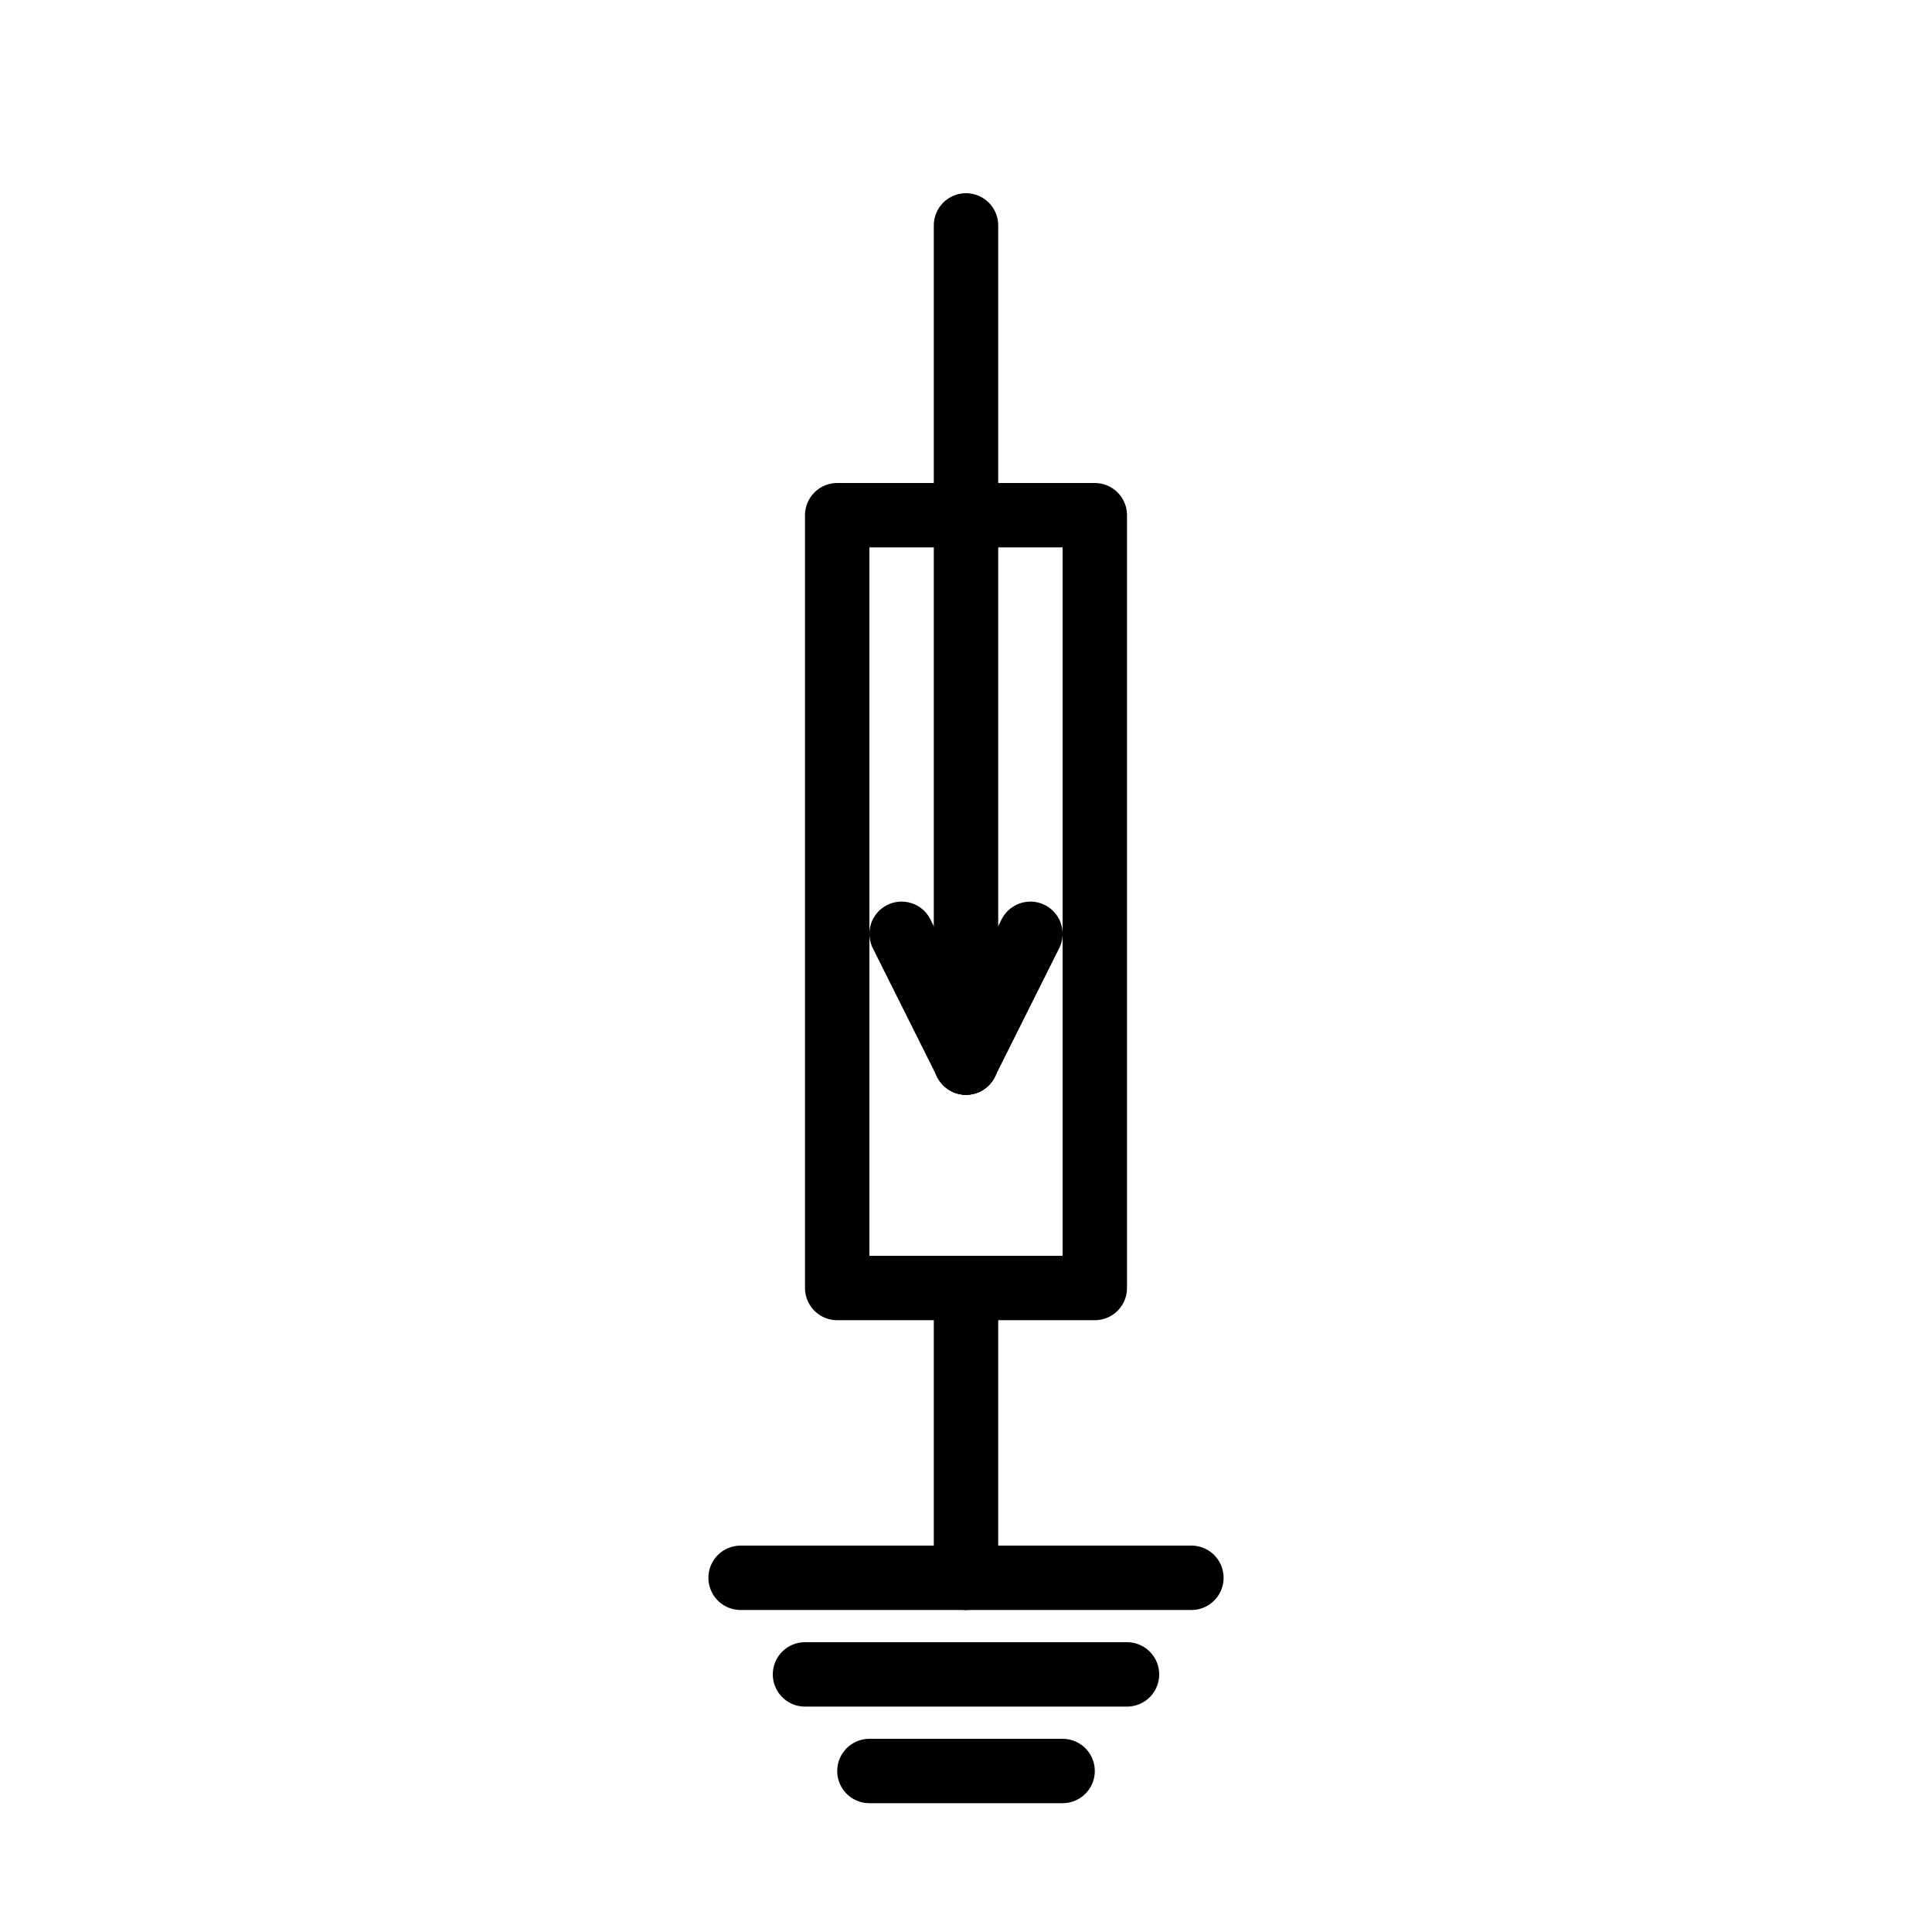
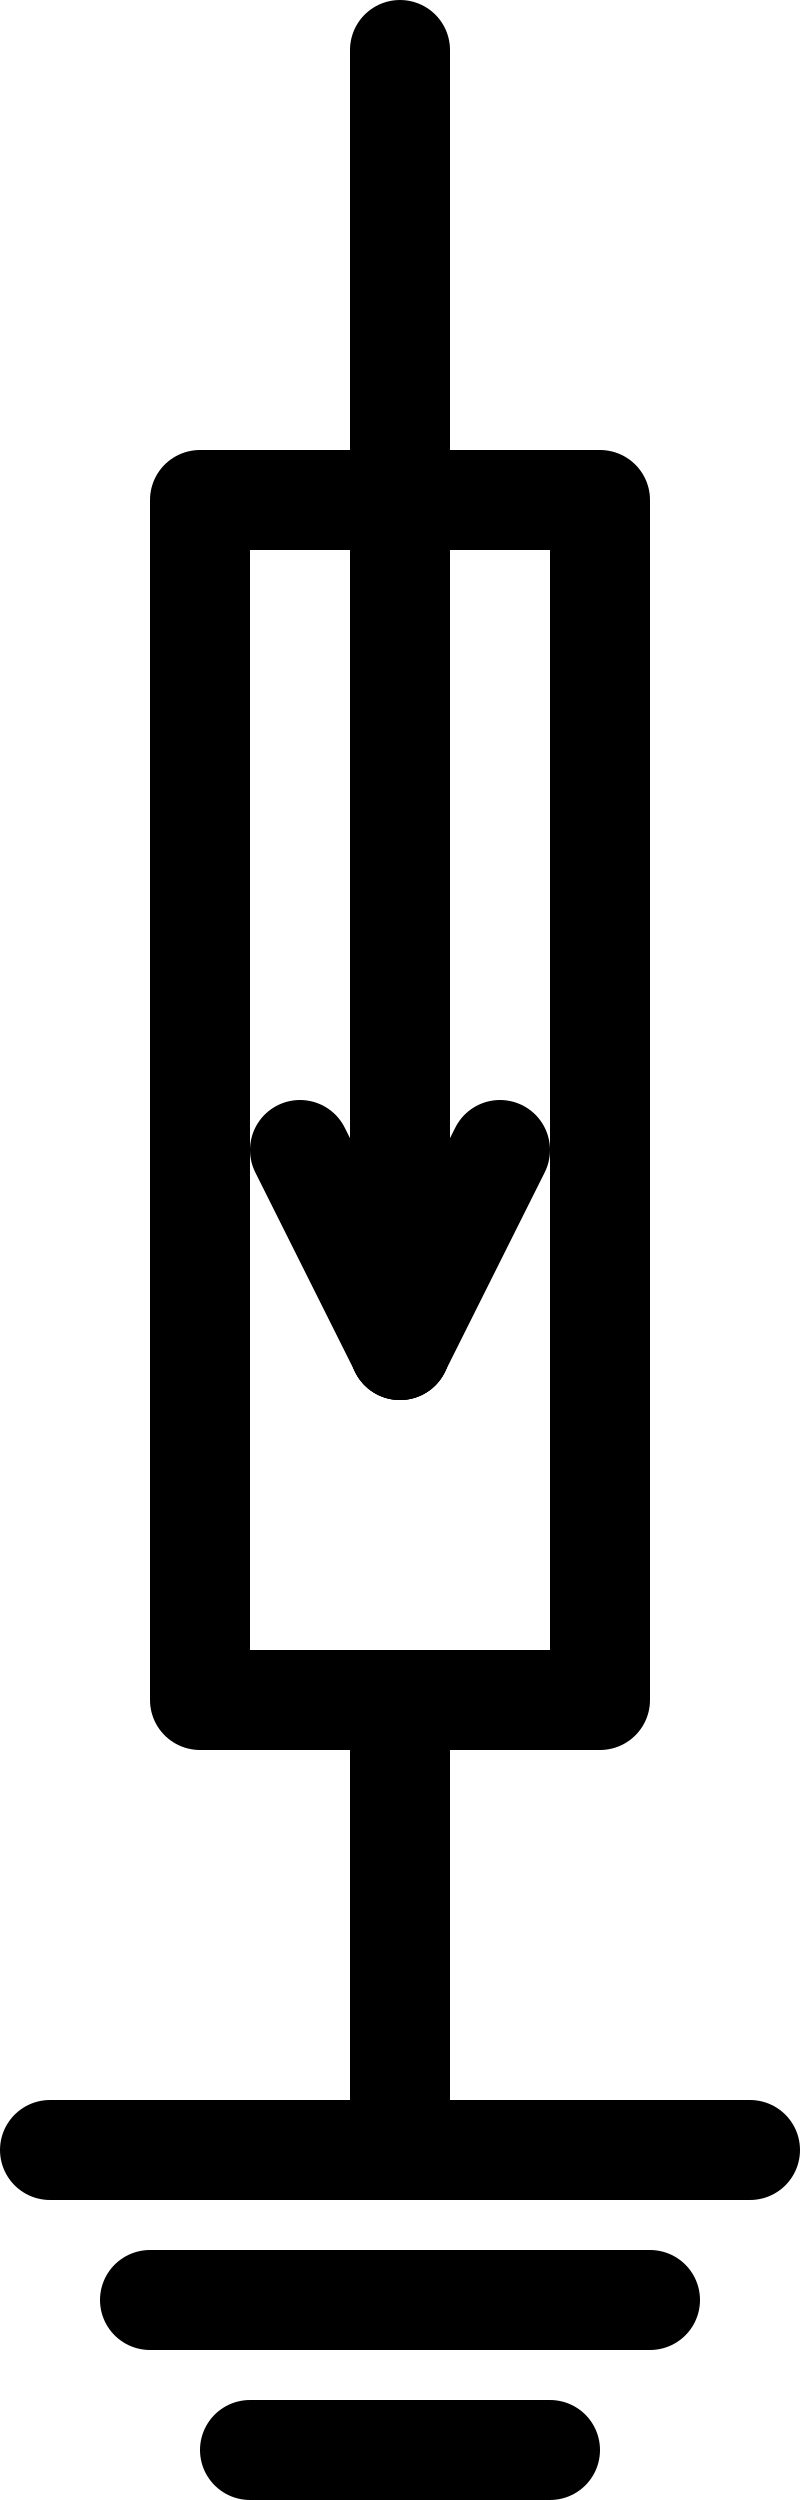
- <svg xmlns="http://www.w3.org/2000/svg" viewBox="-30 -30 60 60" fill="currentColor" stroke="currentColor" stroke-linecap="round" stroke-linejoin="round">
+ <svg xmlns="http://www.w3.org/2000/svg" viewBox="-8 -24 16 50" fill="currentColor" stroke="currentColor" stroke-linecap="round" stroke-linejoin="round">
  <line x1="0" y1="-23" x2="0" y2="3" stroke-width="2" />
  <line x1="0" y1="3" x2="-2" y2="-1" stroke-width="2" />
  <line x1="0" y1="3" x2="2" y2="-1" stroke-width="2" />
  <path d="M-4 -14 L4 -14 L4 10 L-4 10 L-4 -14 z" fill-opacity="0" stroke-width="2" />
  <line x1="0" y1="10" x2="0" y2="19" stroke-width="2" />
  <line x1="-7" y1="19" x2="7" y2="19" stroke-width="2" />
  <line x1="-5" y1="22" x2="5" y2="22" stroke-width="2" />
  <line x1="-3" y1="25" x2="3" y2="25" stroke-width="2" />
</svg>
